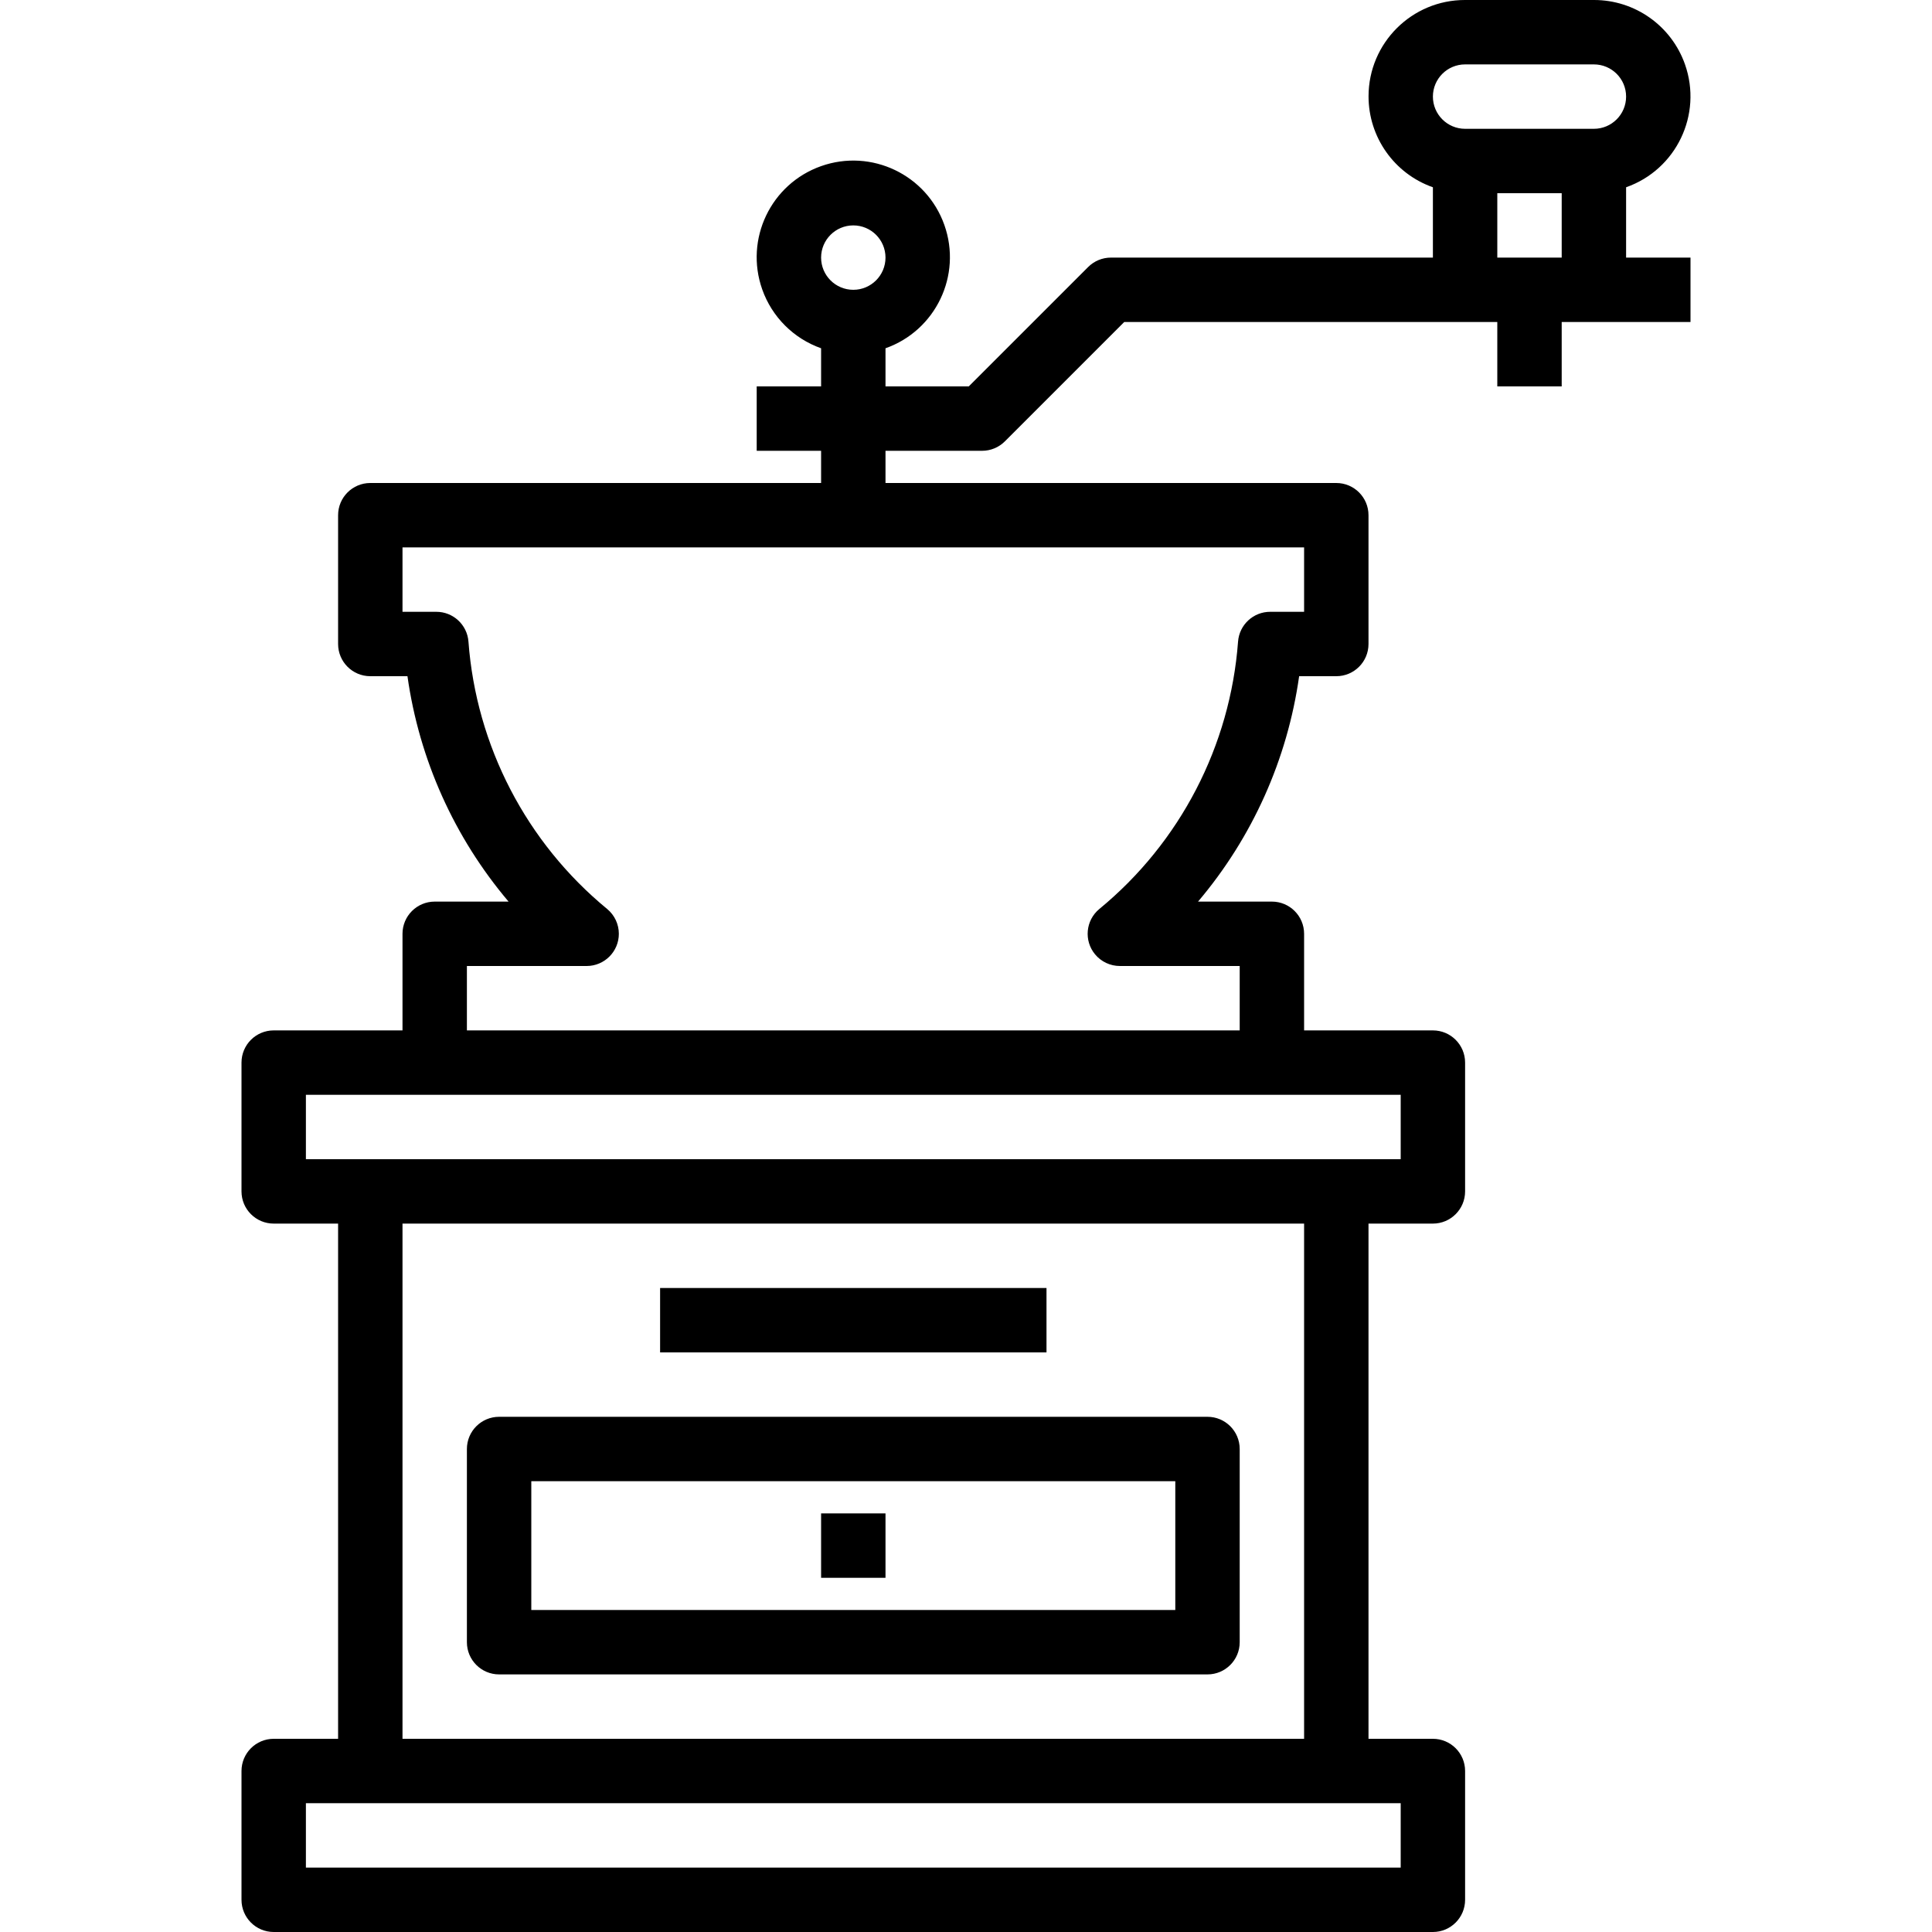
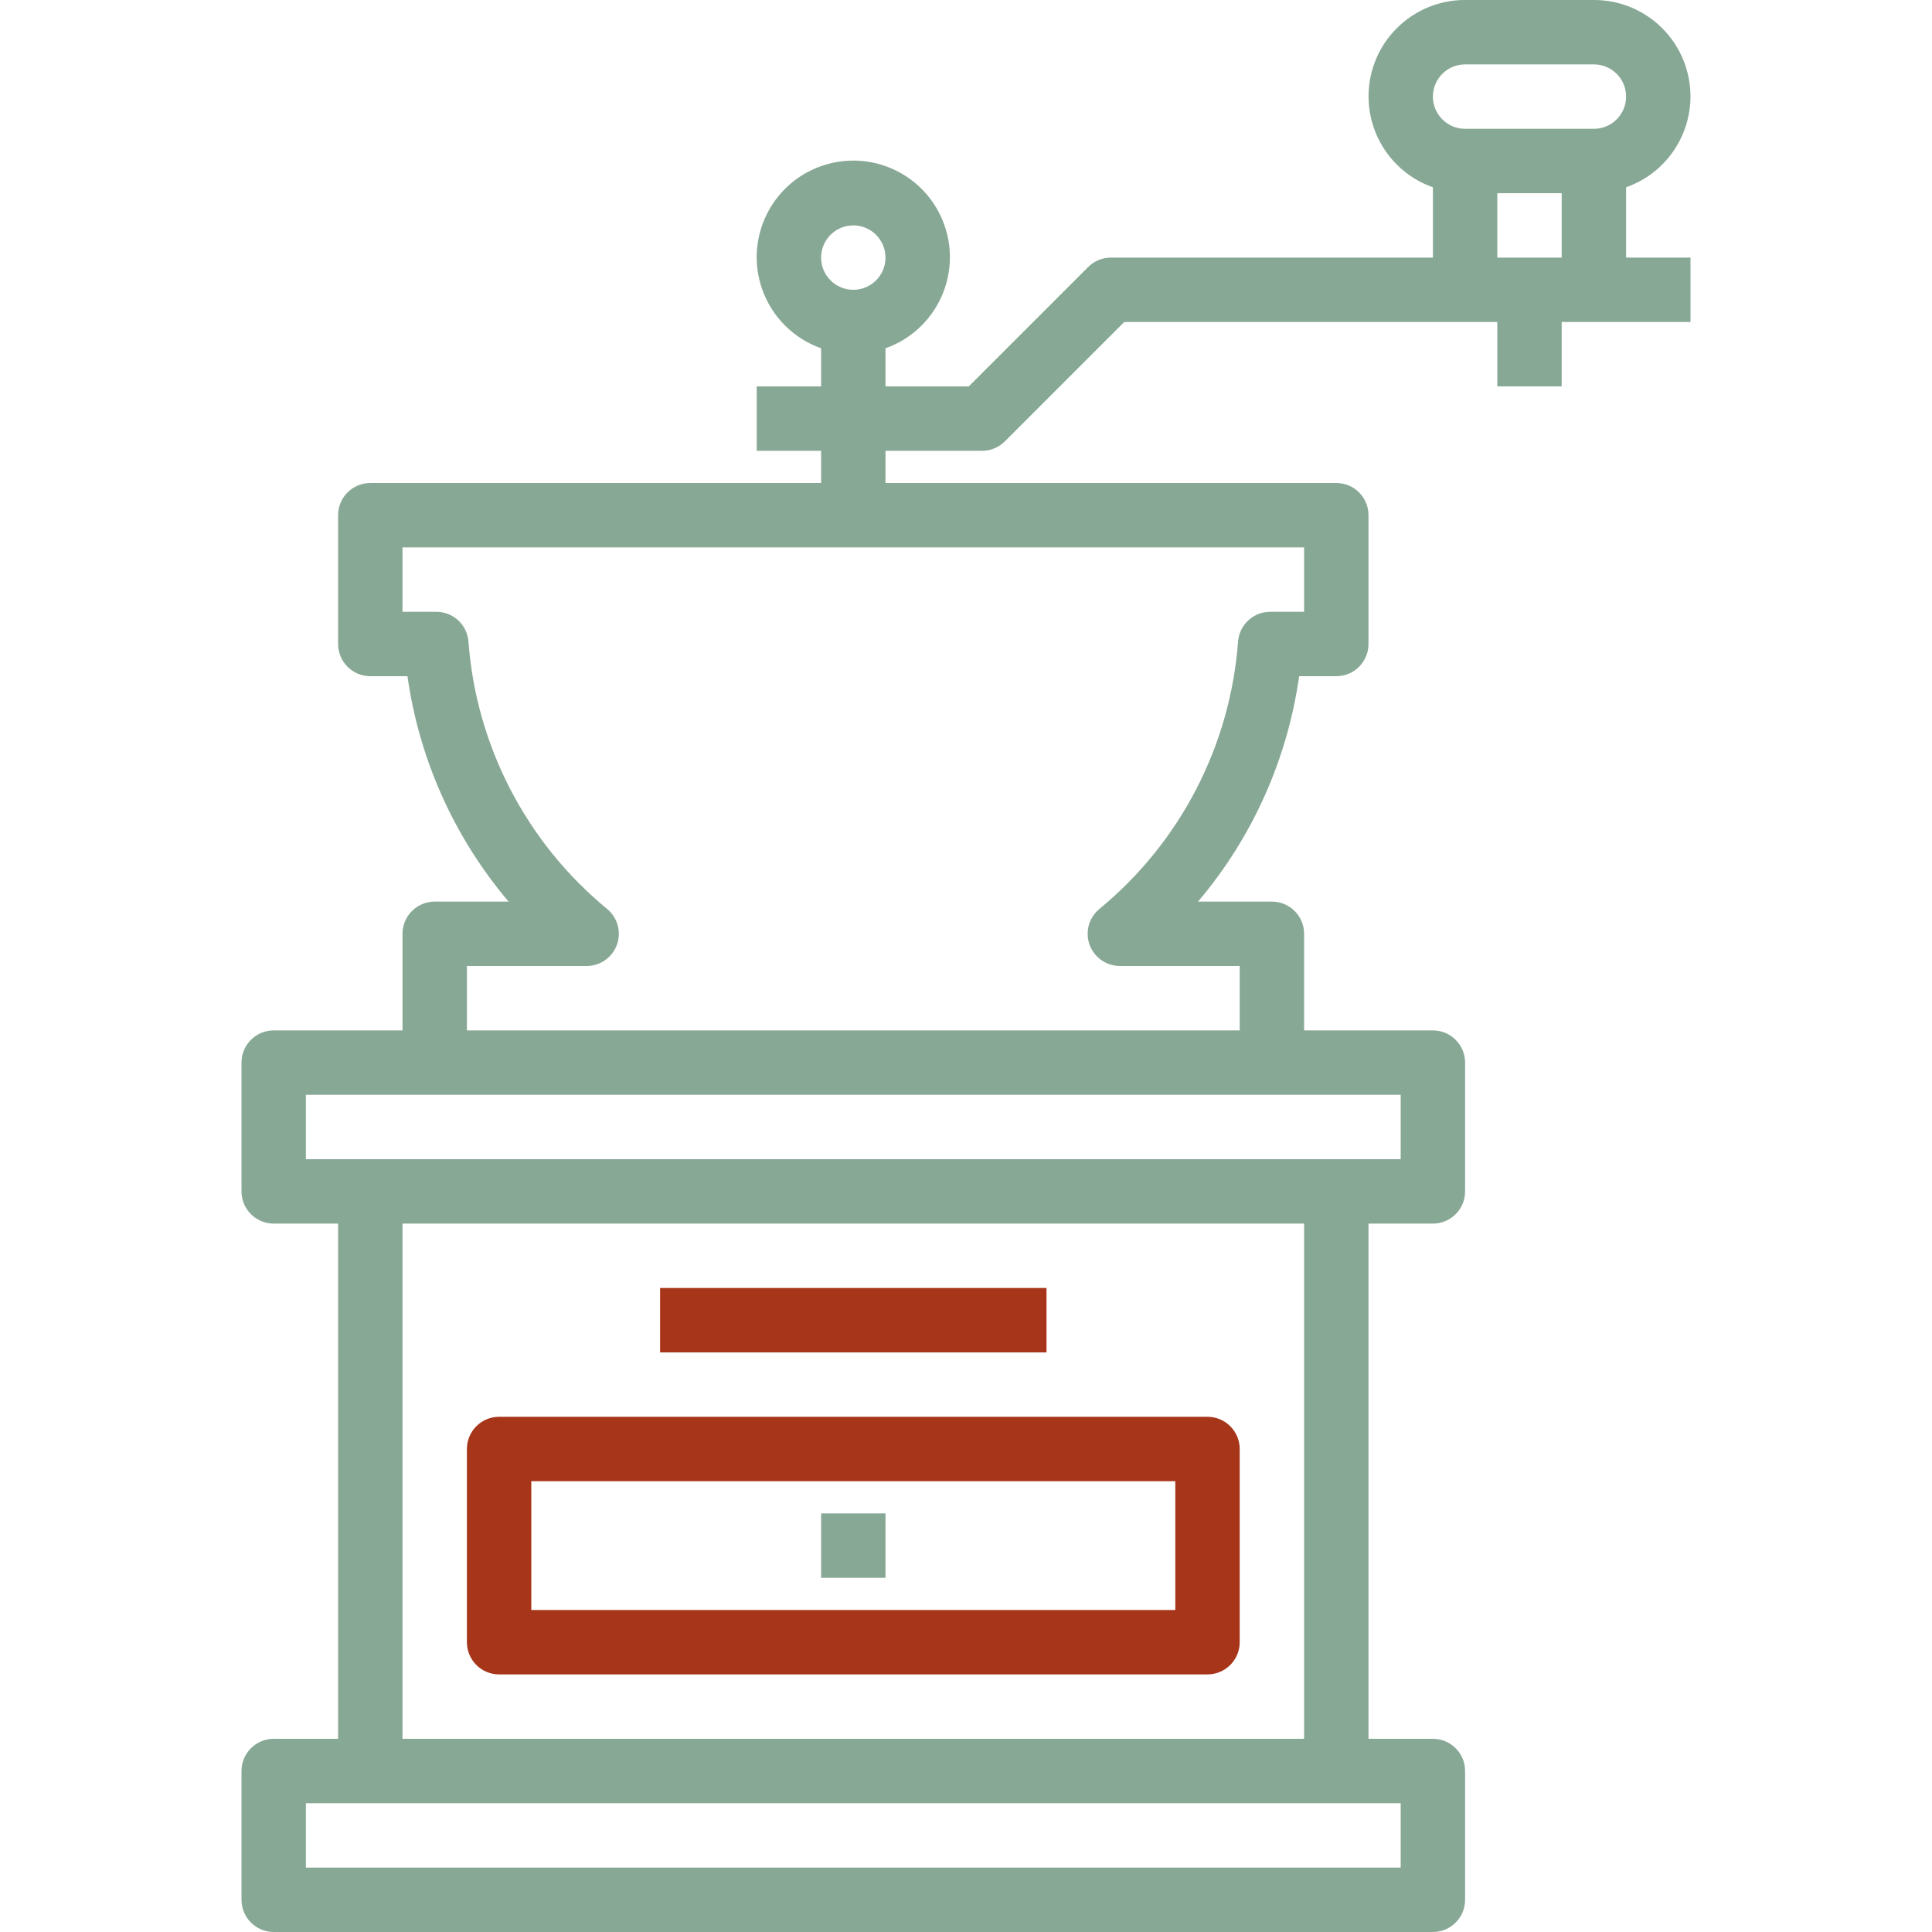
<svg xmlns="http://www.w3.org/2000/svg" version="1.1" id="Capa_1" x="0px" y="0px" viewBox="0 0 480 480" style="enable-background:new 0 0 480 480;" xml:space="preserve">
  <g>
    <g>
-       <path d="M404,64V46.528c12.473-4.393,19.023-18.066,14.629-30.539C415.249,6.393,406.174-0.019,396,0h-32    c-13.224-0.025-23.964,10.675-23.989,23.899c-0.019,10.174,6.393,19.249,15.989,22.629V64h-80c-2.122,0-4.156,0.844-5.656,2.344    L240.688,96H220v-9.472c12.497-4.418,19.046-18.131,14.627-30.627S216.497,36.855,204,41.273    c-12.497,4.418-19.046,18.131-14.627,30.627c2.416,6.835,7.793,12.211,14.627,14.627V96h-16v16h16v8H92c-4.418,0-8,3.582-8,8v32    c0,4.418,3.582,8,8,8h9.232c2.917,20.664,11.626,40.08,25.12,56H108c-4.418,0-8,3.582-8,8v24H68c-4.418,0-8,3.582-8,8v32    c0,4.418,3.582,8,8,8h16v128H68c-4.418,0-8,3.582-8,8v32c0,4.418,3.582,8,8,8h288c4.418,0,8-3.582,8-8v-32c0-4.418-3.582-8-8-8    h-16V304h16c4.418,0,8-3.582,8-8v-32c0-4.418-3.582-8-8-8h-32v-24c0-4.418-3.582-8-8-8h-18.352    c13.494-15.92,22.203-35.336,25.12-56H332c4.418,0,8-3.582,8-8v-32c0-4.418-3.582-8-8-8H220v-8h24    c2.122,0,4.156-0.844,5.656-2.344L279.312,80H372v16h16V80h32V64H404z M348,448v16H76v-16H348z M100,432V304h224v128H100z     M348,272v16H76v-16H348z M324,136v16h-8.408c-4.191-0.012-7.682,3.213-8,7.392c-1.935,25.931-14.393,49.943-34.48,66.456    c-3.398,2.824-3.862,7.868-1.038,11.266c1.523,1.832,3.783,2.89,6.166,2.886H308v16H116v-16h29.76    c4.418-0.005,7.996-3.592,7.99-8.01c-0.003-2.374-1.06-4.624-2.886-6.142c-20.087-16.513-32.545-40.525-34.48-66.456    c-0.319-4.179-3.809-7.404-8-7.392H100v-16H324z M212,72c-4.418,0-8-3.582-8-8s3.582-8,8-8s8,3.582,8,8S216.418,72,212,72z     M388,64h-16V48h16V64z M396,32h-32c-4.418,0-8-3.582-8-8s3.582-8,8-8h32c4.418,0,8,3.582,8,8S400.418,32,396,32z" />
+       <path fill="#88a896" d="M404,64V46.528c12.473-4.393,19.023-18.066,14.629-30.539C415.249,6.393,406.174-0.019,396,0h-32    c-13.224-0.025-23.964,10.675-23.989,23.899c-0.019,10.174,6.393,19.249,15.989,22.629V64h-80c-2.122,0-4.156,0.844-5.656,2.344    L240.688,96H220v-9.472c12.497-4.418,19.046-18.131,14.627-30.627S216.497,36.855,204,41.273    c-12.497,4.418-19.046,18.131-14.627,30.627c2.416,6.835,7.793,12.211,14.627,14.627V96h-16v16h16v8H92c-4.418,0-8,3.582-8,8v32    c0,4.418,3.582,8,8,8h9.232c2.917,20.664,11.626,40.08,25.12,56H108c-4.418,0-8,3.582-8,8v24H68c-4.418,0-8,3.582-8,8v32    c0,4.418,3.582,8,8,8h16v128H68c-4.418,0-8,3.582-8,8v32c0,4.418,3.582,8,8,8h288c4.418,0,8-3.582,8-8v-32c0-4.418-3.582-8-8-8    h-16V304h16c4.418,0,8-3.582,8-8v-32c0-4.418-3.582-8-8-8h-32v-24c0-4.418-3.582-8-8-8h-18.352    c13.494-15.92,22.203-35.336,25.12-56H332c4.418,0,8-3.582,8-8v-32c0-4.418-3.582-8-8-8H220v-8h24    c2.122,0,4.156-0.844,5.656-2.344L279.312,80H372v16h16V80h32V64H404z M348,448v16H76v-16H348z M100,432V304h224v128H100z     M348,272v16H76v-16H348z M324,136v16h-8.408c-4.191-0.012-7.682,3.213-8,7.392c-1.935,25.931-14.393,49.943-34.48,66.456    c-3.398,2.824-3.862,7.868-1.038,11.266c1.523,1.832,3.783,2.89,6.166,2.886H308v16H116v-16h29.76    c4.418-0.005,7.996-3.592,7.99-8.01c-0.003-2.374-1.06-4.624-2.886-6.142c-20.087-16.513-32.545-40.525-34.48-66.456    c-0.319-4.179-3.809-7.404-8-7.392H100v-16H324z M212,72c-4.418,0-8-3.582-8-8s3.582-8,8-8s8,3.582,8,8S216.418,72,212,72z     M388,64h-16V48h16V64z M396,32h-32c-4.418,0-8-3.582-8-8s3.582-8,8-8h32c4.418,0,8,3.582,8,8S400.418,32,396,32z" />
    </g>
  </g>
  <g>
    <g>
-       <rect x="164" y="320" width="96" height="16" />
+       <rect fill="#a63519" x="164" y="320" width="96" height="16" />
    </g>
  </g>
  <g>
    <g>
-       <path d="M300,352H124c-4.418,0-8,3.582-8,8v48c0,4.418,3.582,8,8,8h176c4.418,0,8-3.582,8-8v-48C308,355.582,304.418,352,300,352z     M292,400H132v-32h160V400z" />
+       <path fill="#a63519" d="M300,352H124c-4.418,0-8,3.582-8,8v48c0,4.418,3.582,8,8,8h176c4.418,0,8-3.582,8-8v-48C308,355.582,304.418,352,300,352z     M292,400H132v-32h160V400z" />
    </g>
  </g>
  <g>
    <g>
-       <rect x="204" y="376" width="16" height="16" />
+       <rect fill="#88a896" x="204" y="376" width="16" height="16" />
    </g>
  </g>
  <g>
</g>
  <g>
</g>
  <g>
</g>
  <g>
</g>
  <g>
</g>
  <g>
</g>
  <g>
</g>
  <g>
</g>
  <g>
</g>
  <g>
</g>
  <g>
</g>
  <g>
</g>
  <g>
</g>
  <g>
</g>
  <g>
</g>
</svg>
